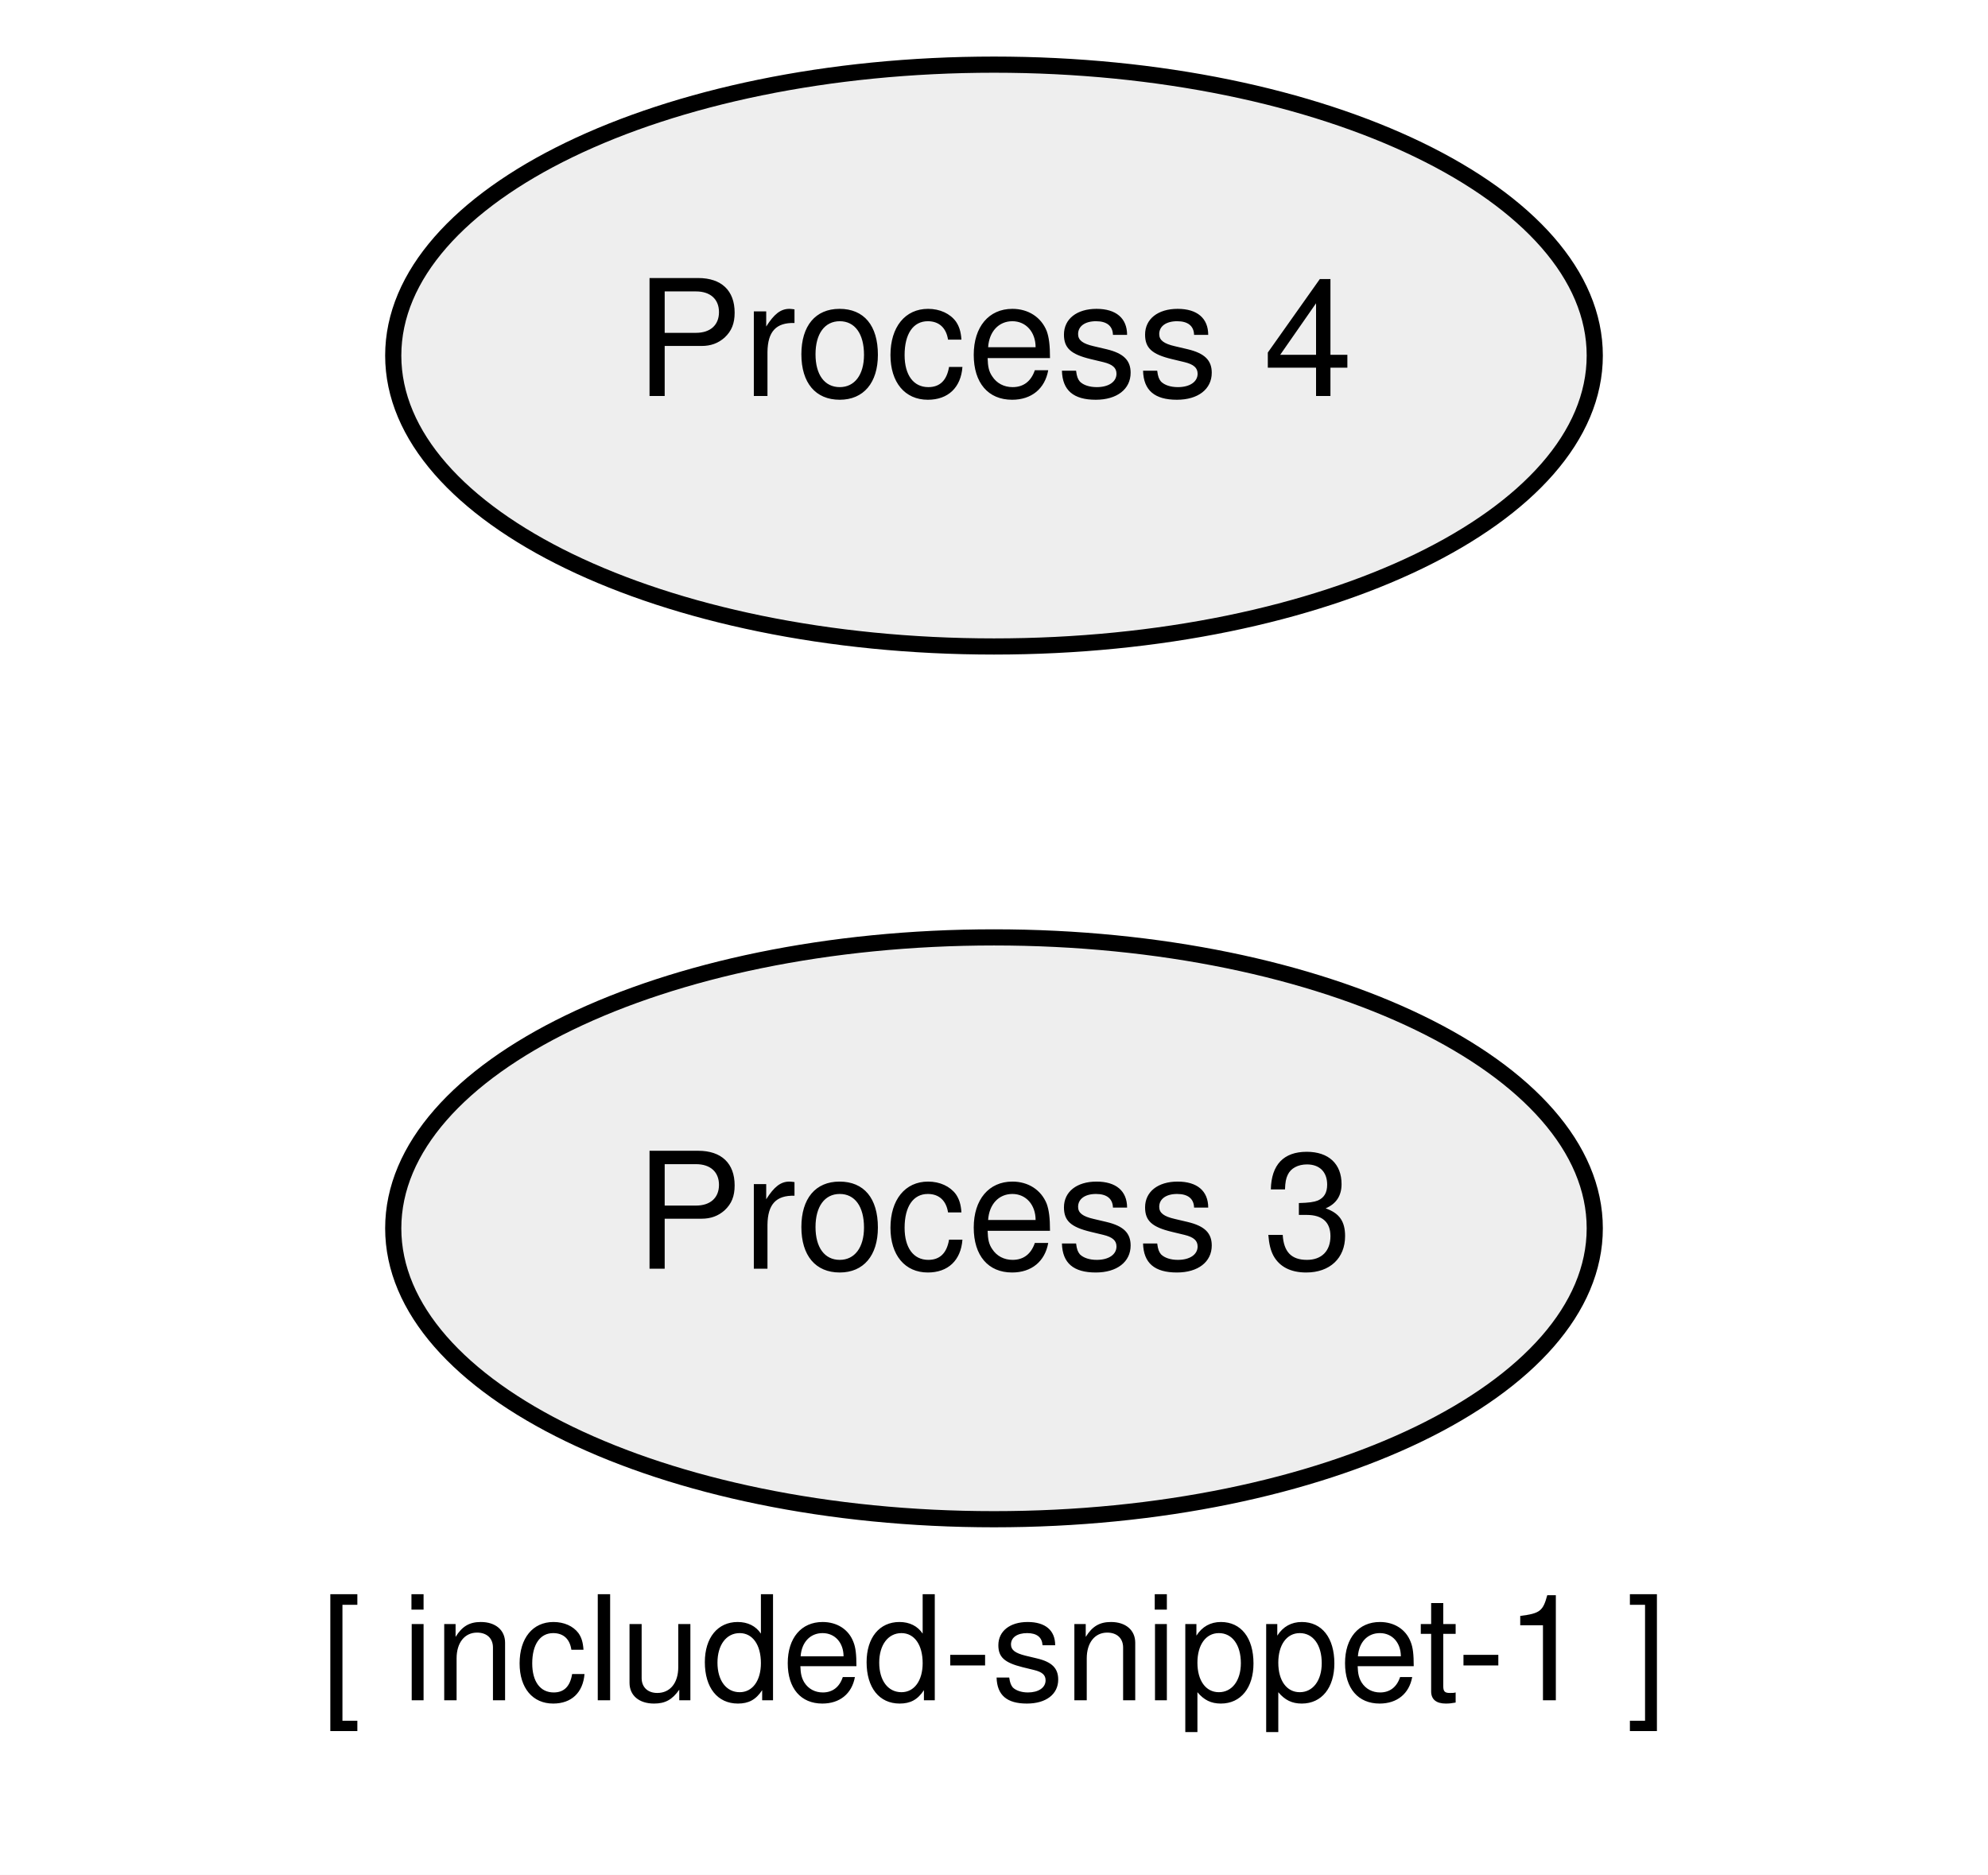
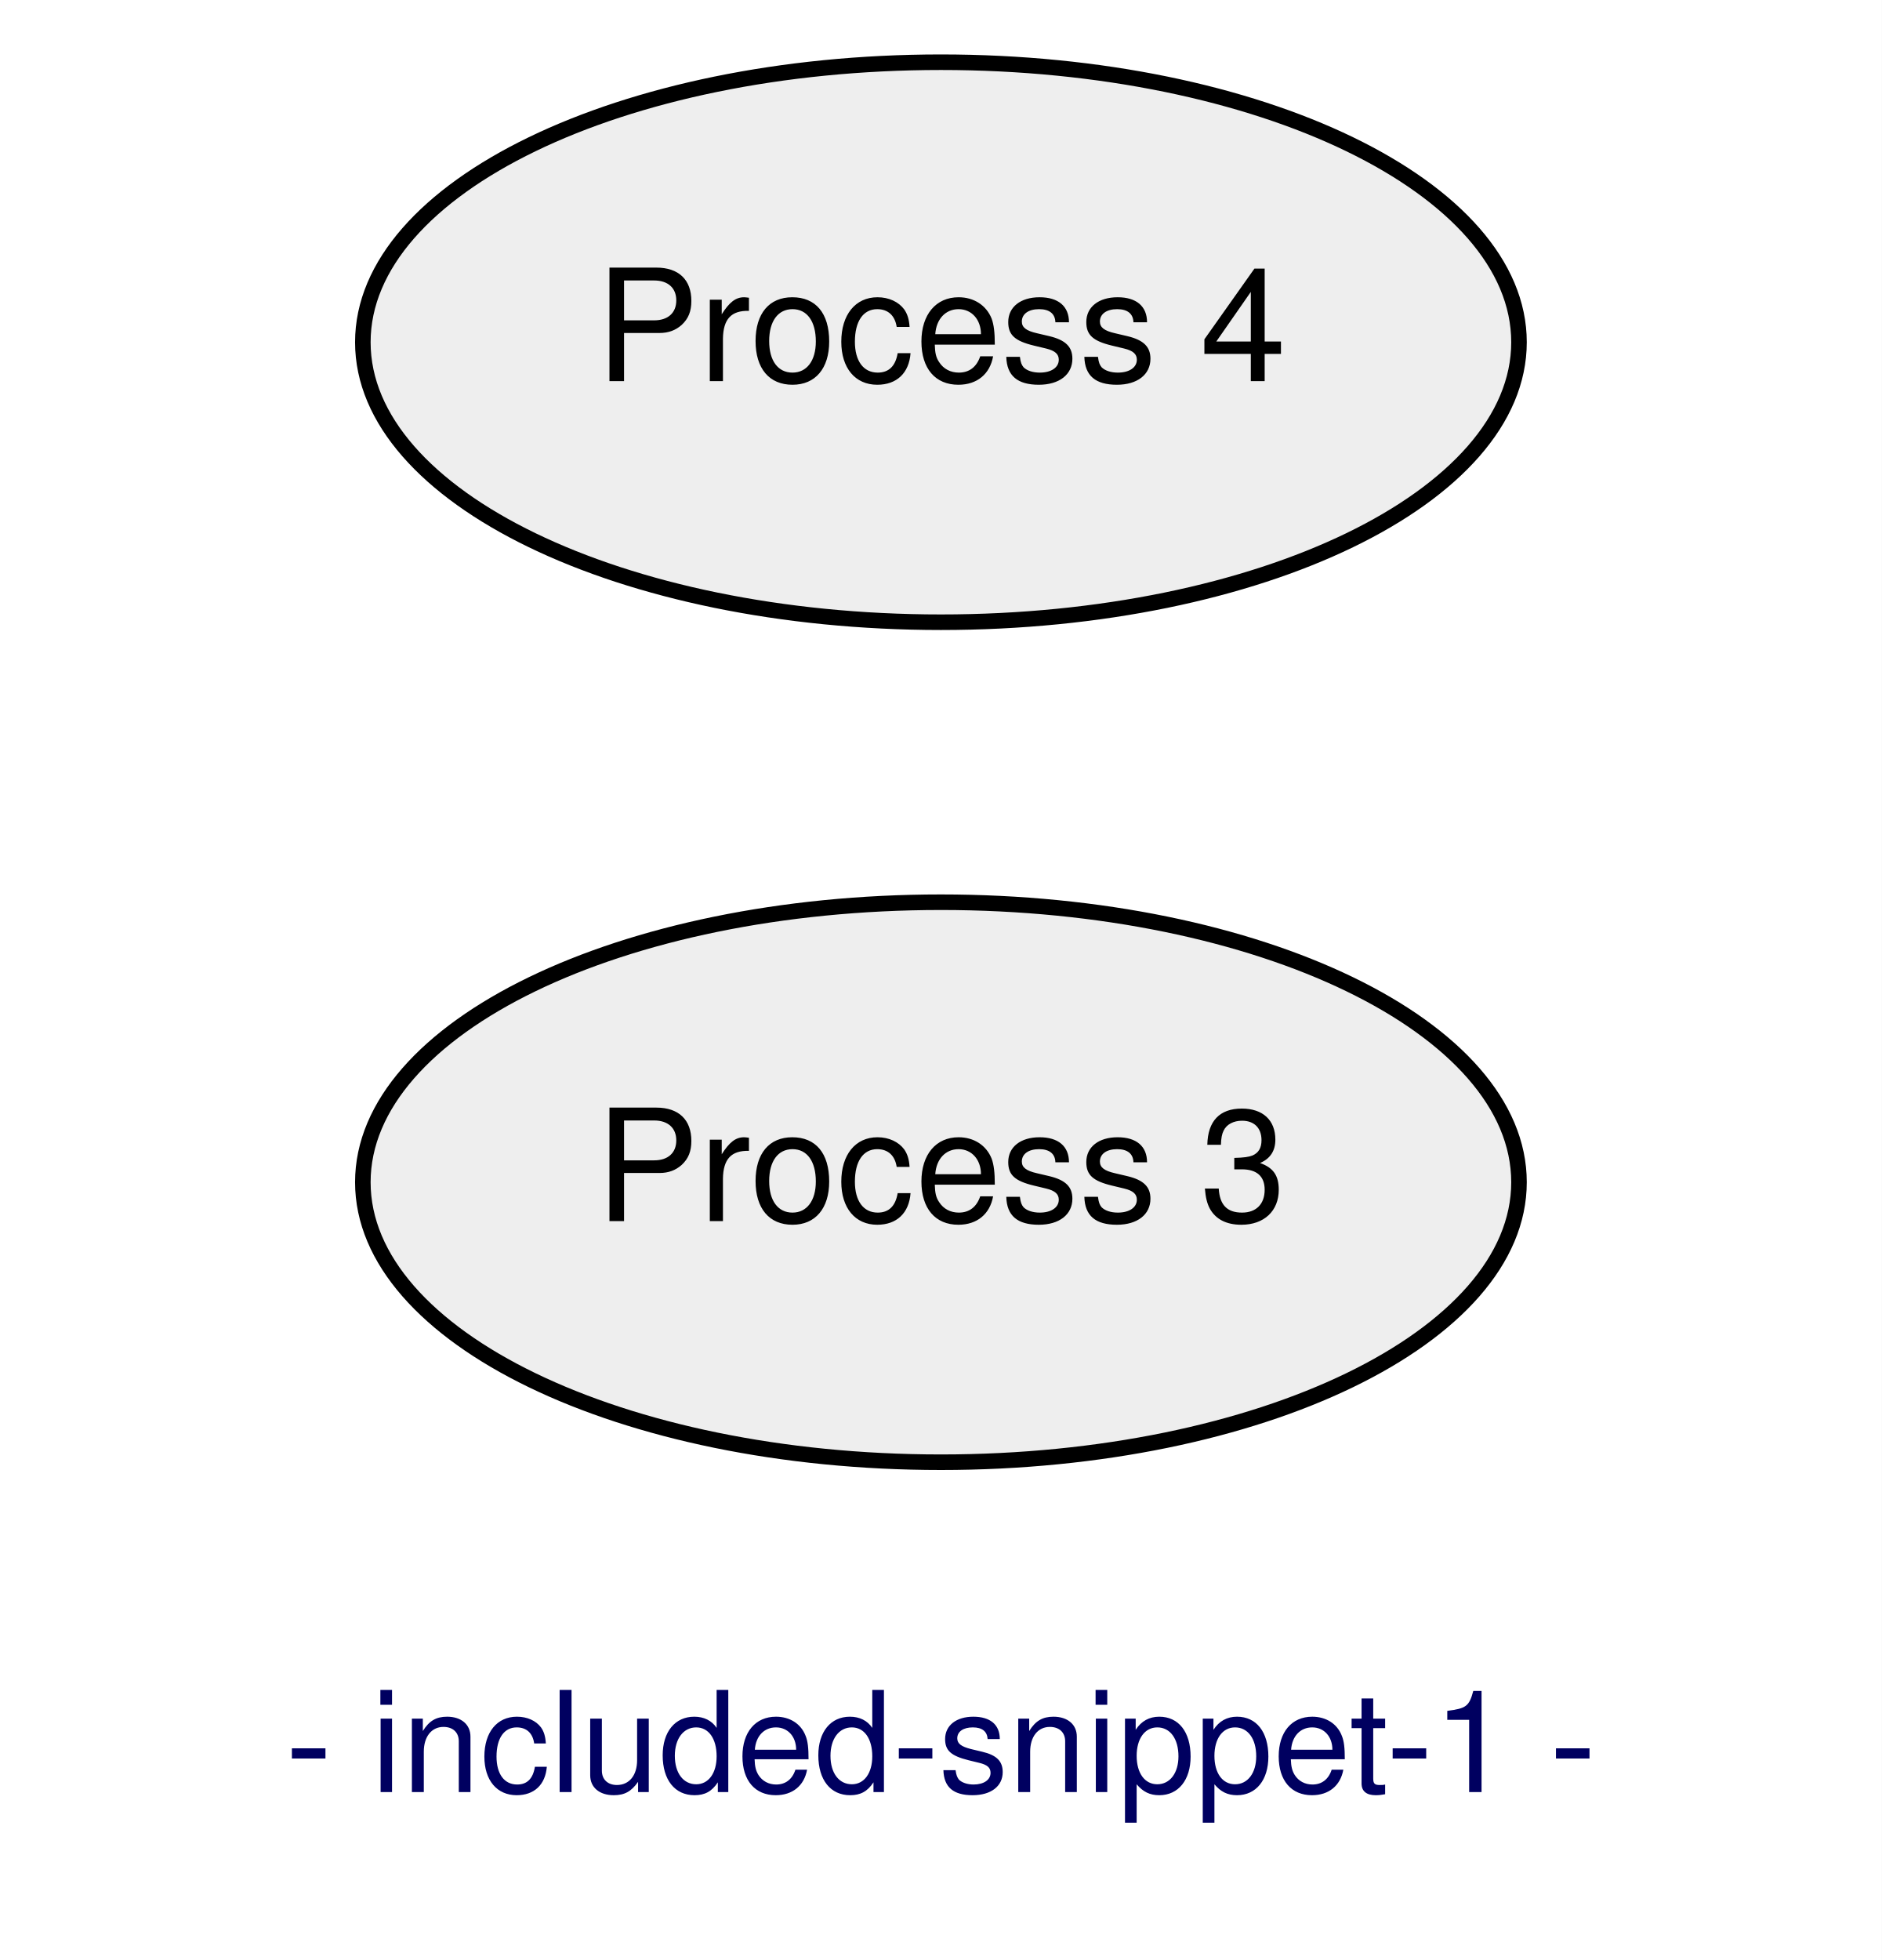
- <svg xmlns="http://www.w3.org/2000/svg" width="123pt" height="116pt" viewBox="0.00 0.00 123.00 116.00">
-   <g id="graph0" class="graph" transform="scale(1 1) rotate(0) translate(4 112)">
-     <polygon fill="white" stroke="transparent" points="-4,4 -4,-112 119,-112 119,4 -4,4" />
-     <text text-anchor="middle" x="57.5" y="-6.8" font-family="Helvetica,sans-Serif" font-size="9.00">[ included-snippet-1 ]</text>
+ <svg xmlns="http://www.w3.org/2000/svg" width="121pt" height="126pt" viewBox="0.00 0.00 121.00 126.00">
+   <g id="graph0" class="graph" transform="scale(1 1) rotate(0) translate(4 122)">
+     <polygon fill="white" stroke="transparent" points="-4,4 -4,-122 117,-122 117,4 -4,4" />
+     <text text-anchor="middle" x="56.5" y="-6.8" font-family="Helvetica,sans-Serif" font-size="9.00" fill="#000060">- included-snippet-1 -</text>
    <g id="node1" class="node">
-       <ellipse fill="#eeeeee" stroke="black" cx="57.5" cy="-36" rx="37.17" ry="18" />
-       <text text-anchor="middle" x="57.5" y="-33.5" font-family="Helvetica,sans-Serif" font-size="10.00">Process 3</text>
+       <ellipse fill="#eeeeee" stroke="black" cx="56.5" cy="-46" rx="37.17" ry="18" />
+       <text text-anchor="middle" x="56.5" y="-43.5" font-family="Helvetica,sans-Serif" font-size="10.00">Process 3</text>
    </g>
    <g id="node2" class="node">
-       <ellipse fill="#eeeeee" stroke="black" cx="57.5" cy="-90" rx="37.17" ry="18" />
-       <text text-anchor="middle" x="57.5" y="-87.5" font-family="Helvetica,sans-Serif" font-size="10.00">Process 4</text>
+       <ellipse fill="#eeeeee" stroke="black" cx="56.5" cy="-100" rx="37.17" ry="18" />
+       <text text-anchor="middle" x="56.5" y="-97.5" font-family="Helvetica,sans-Serif" font-size="10.00">Process 4</text>
    </g>
  </g>
</svg>
